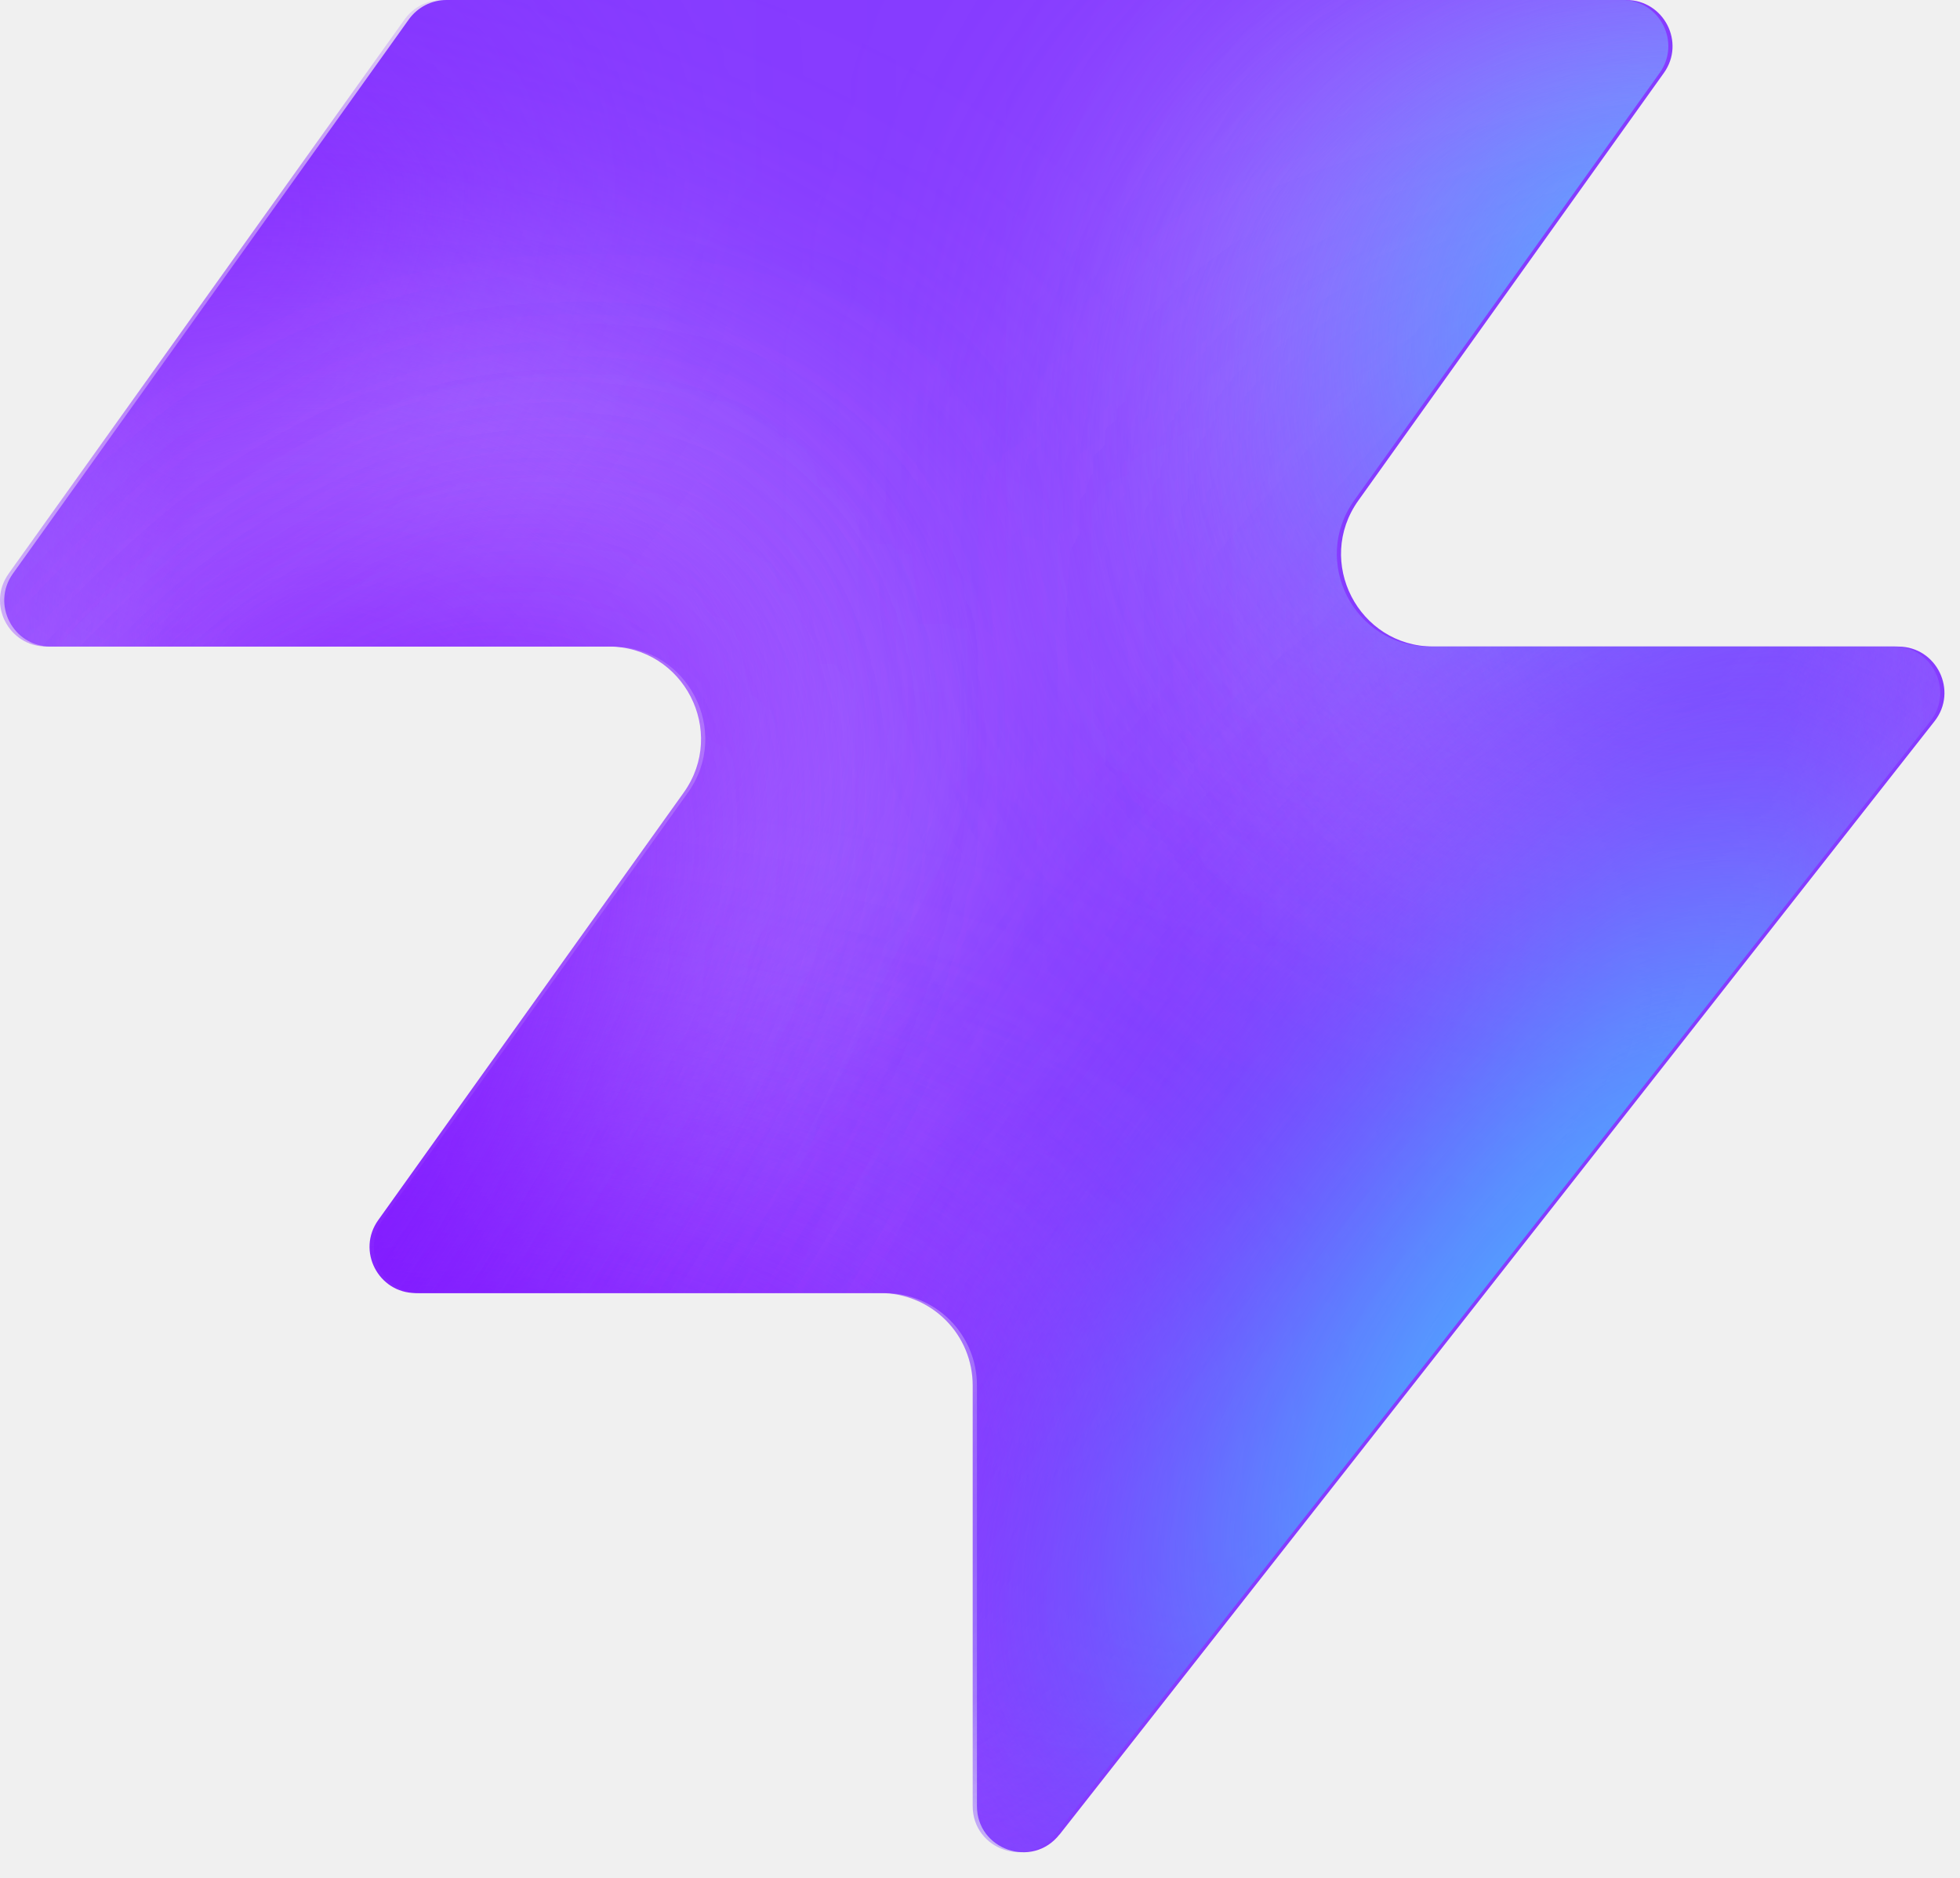
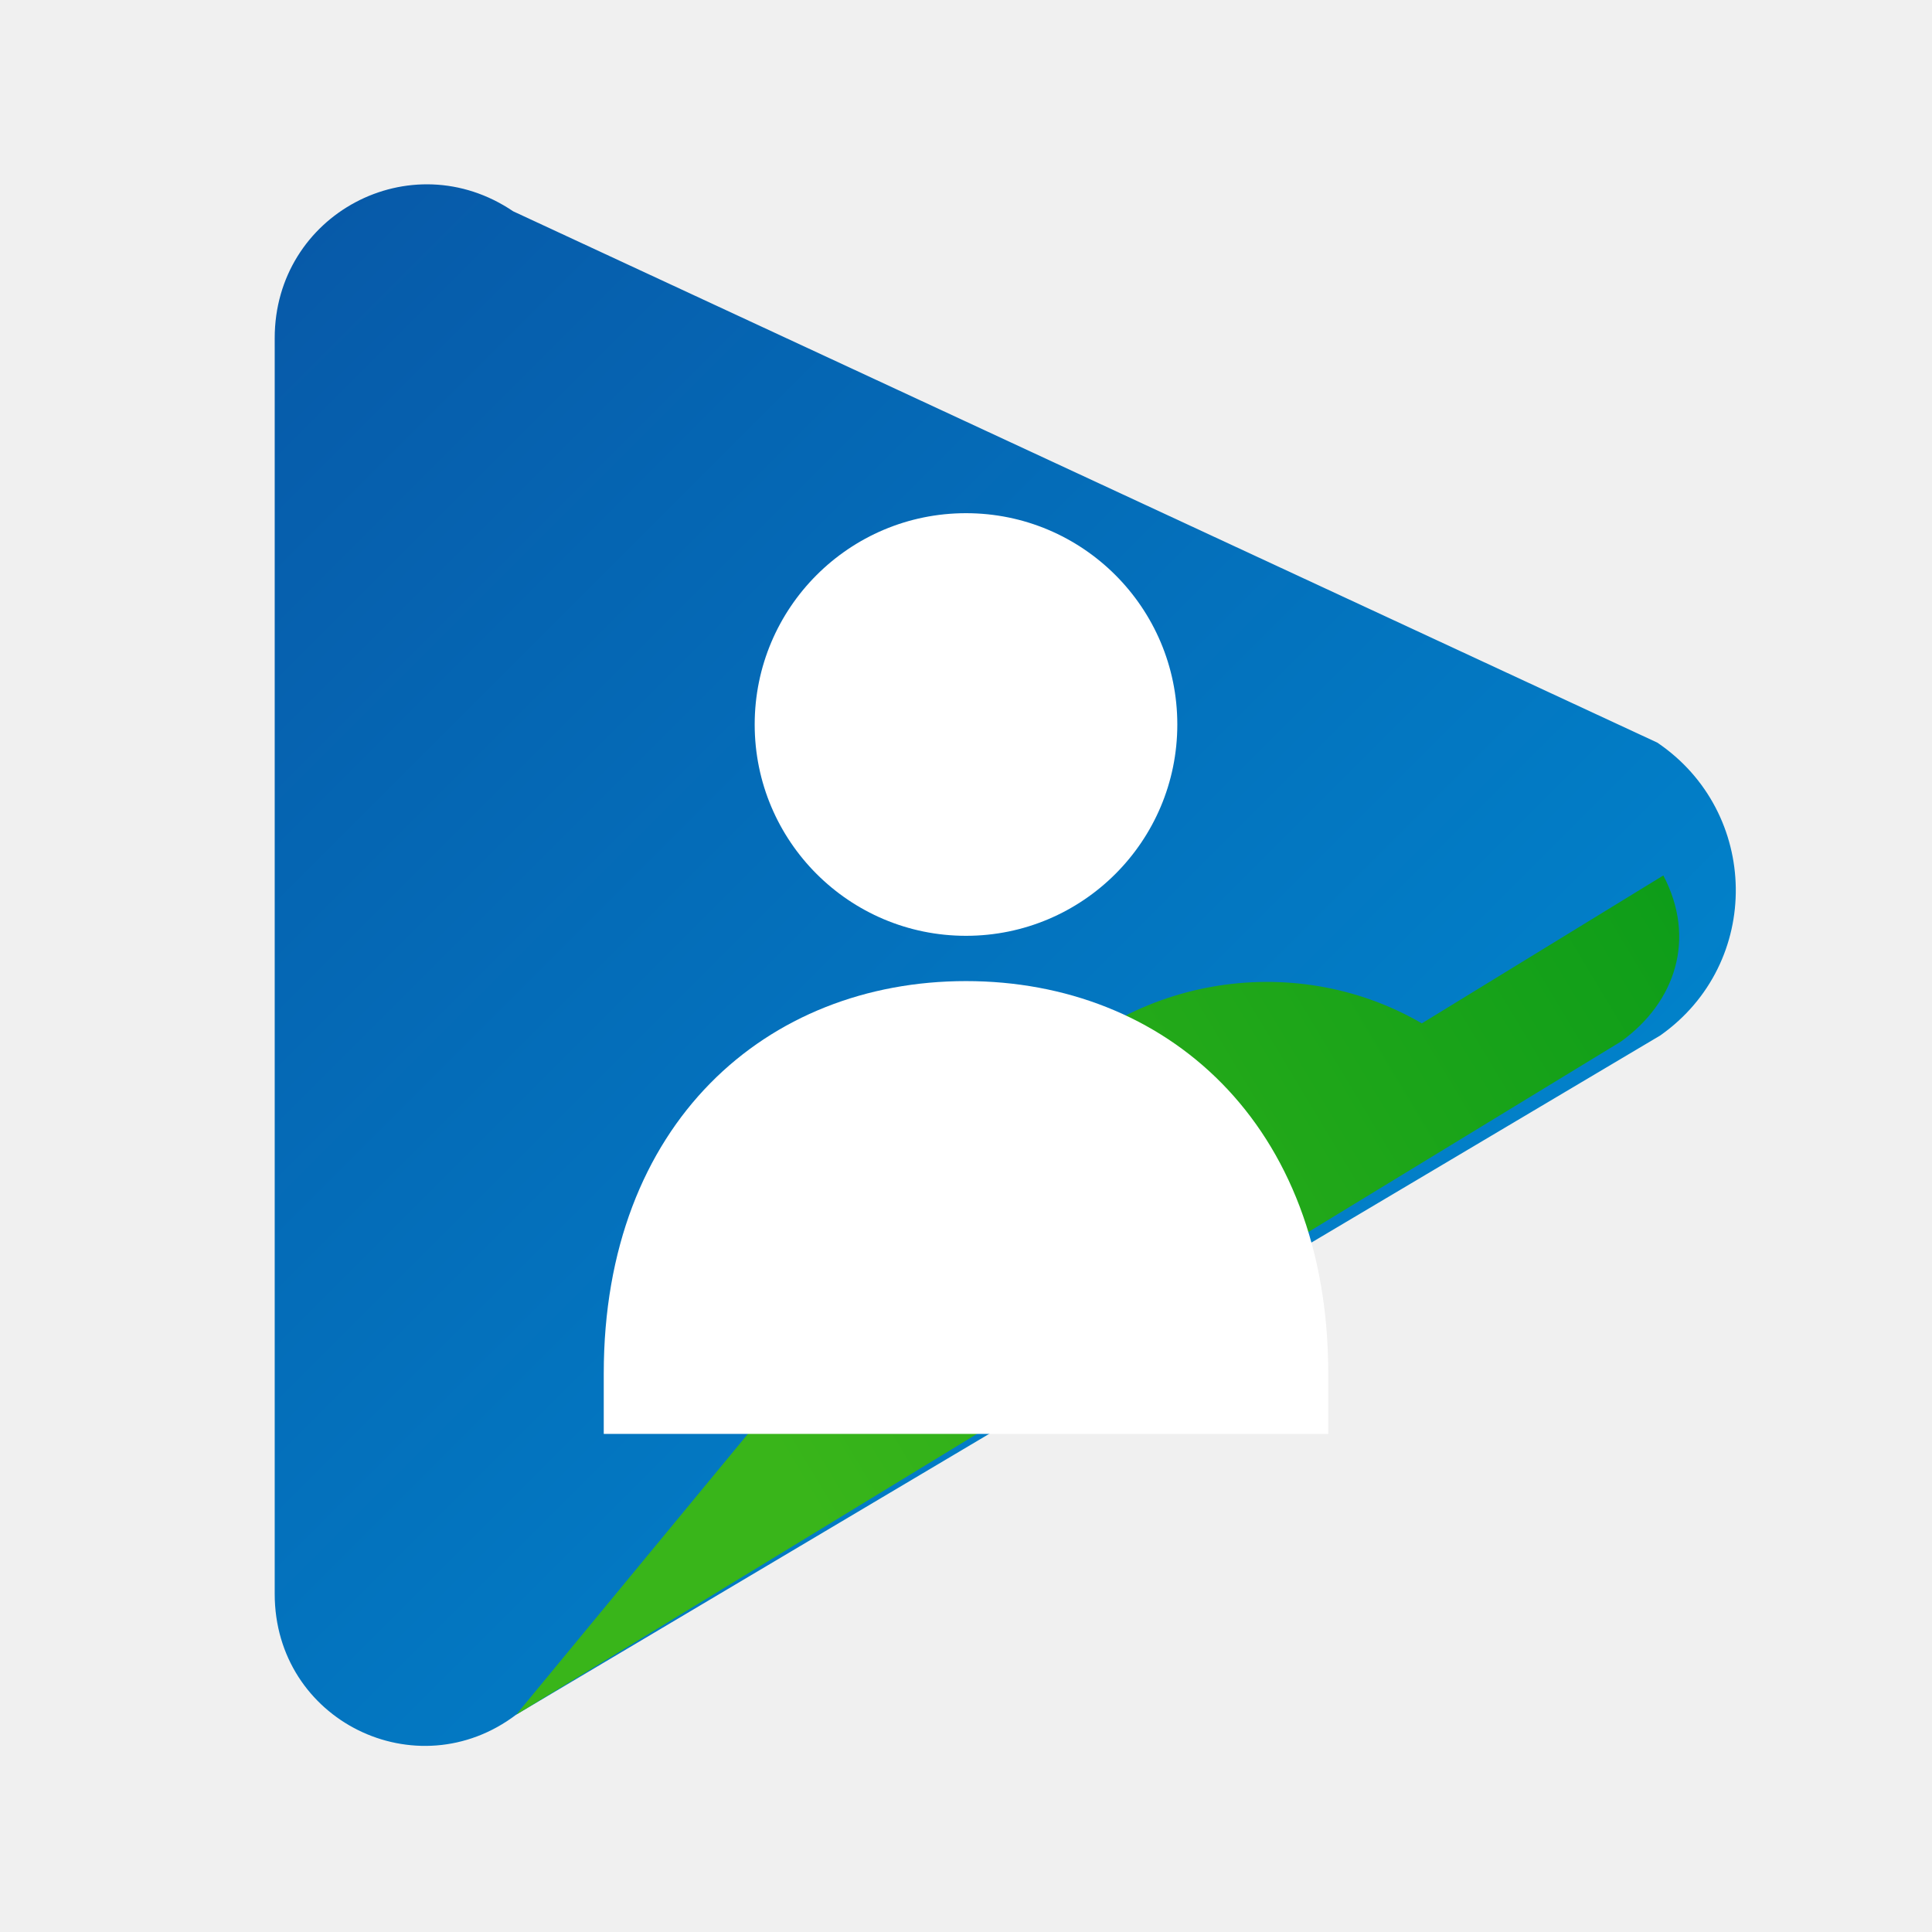
- <svg xmlns="http://www.w3.org/2000/svg" width="48" height="46" fill="none" viewBox="0 0 48 46">
-   <path fill="#863bff" d="M25.946 44.938c-.664.845-2.021.375-2.021-.698V33.937a2.26 2.26 0 0 0-2.262-2.262H10.287c-.92 0-1.456-1.04-.92-1.788l7.48-10.471c1.07-1.497 0-3.578-1.842-3.578H1.237c-.92 0-1.456-1.04-.92-1.788L10.013.474c.214-.297.556-.474.92-.474h28.894c.92 0 1.456 1.04.92 1.788l-7.48 10.471c-1.07 1.498 0 3.579 1.842 3.579h11.377c.943 0 1.473 1.088.89 1.83L25.947 44.94z" style="fill:#863bff;fill:color(display-p3 .525 .23 1);fill-opacity:1" />
-   <mask id="a" width="48" height="46" x="0" y="0" maskUnits="userSpaceOnUse" style="mask-type:alpha">
-     <path fill="#000" d="M25.842 44.938c-.664.844-2.021.375-2.021-.698V33.937a2.26 2.26 0 0 0-2.262-2.262H10.183c-.92 0-1.456-1.04-.92-1.788l7.48-10.471c1.07-1.498 0-3.579-1.842-3.579H1.133c-.92 0-1.456-1.04-.92-1.787L9.91.473c.214-.297.556-.474.92-.474h28.894c.92 0 1.456 1.04.92 1.788l-7.48 10.471c-1.07 1.498 0 3.578 1.842 3.578h11.377c.943 0 1.473 1.088.89 1.832L25.843 44.94z" style="fill:#000;fill-opacity:1" />
-   </mask>
-   <g mask="url(#a)">
-     <g filter="url(#b)">
-       <ellipse cx="5.508" cy="14.704" fill="#ede6ff" rx="5.508" ry="14.704" style="fill:#ede6ff;fill:color(display-p3 .927 .903 1);fill-opacity:1" transform="matrix(.00324 1 1 -.00324 -4.47 31.516)" />
-     </g>
-     <g filter="url(#c)">
-       <ellipse cx="10.399" cy="29.851" fill="#ede6ff" rx="10.399" ry="29.851" style="fill:#ede6ff;fill:color(display-p3 .927 .903 1);fill-opacity:1" transform="matrix(.00324 1 1 -.00324 -39.328 7.883)" />
-     </g>
-     <g filter="url(#d)">
-       <ellipse cx="5.508" cy="30.487" fill="#7e14ff" rx="5.508" ry="30.487" style="fill:#7e14ff;fill:color(display-p3 .492 .077 1);fill-opacity:1" transform="rotate(89.814 -25.913 -14.639)scale(1 -1)" />
-     </g>
-     <g filter="url(#e)">
-       <ellipse cx="5.508" cy="30.599" fill="#7e14ff" rx="5.508" ry="30.599" style="fill:#7e14ff;fill:color(display-p3 .492 .077 1);fill-opacity:1" transform="rotate(89.814 -32.644 -3.334)scale(1 -1)" />
-     </g>
-     <g filter="url(#f)">
-       <ellipse cx="5.508" cy="30.599" fill="#7e14ff" rx="5.508" ry="30.599" style="fill:#7e14ff;fill:color(display-p3 .492 .077 1);fill-opacity:1" transform="matrix(.00324 1 1 -.00324 -34.34 30.47)" />
-     </g>
-     <g filter="url(#g)">
-       <ellipse cx="14.072" cy="22.078" fill="#ede6ff" rx="14.072" ry="22.078" style="fill:#ede6ff;fill:color(display-p3 .927 .903 1);fill-opacity:1" transform="rotate(93.35 24.506 48.493)scale(-1 1)" />
-     </g>
-     <g filter="url(#h)">
-       <ellipse cx="3.47" cy="21.501" fill="#7e14ff" rx="3.47" ry="21.501" style="fill:#7e14ff;fill:color(display-p3 .492 .077 1);fill-opacity:1" transform="rotate(89.009 28.708 47.59)scale(-1 1)" />
-     </g>
-     <g filter="url(#i)">
-       <ellipse cx="3.47" cy="21.501" fill="#7e14ff" rx="3.47" ry="21.501" style="fill:#7e14ff;fill:color(display-p3 .492 .077 1);fill-opacity:1" transform="rotate(89.009 28.708 47.59)scale(-1 1)" />
-     </g>
-     <g filter="url(#j)">
-       <ellipse cx=".387" cy="8.972" fill="#7e14ff" rx="4.407" ry="29.108" style="fill:#7e14ff;fill:color(display-p3 .492 .077 1);fill-opacity:1" transform="rotate(39.51 .387 8.972)" />
-     </g>
-     <g filter="url(#k)">
-       <ellipse cx="47.523" cy="-6.092" fill="#7e14ff" rx="4.407" ry="29.108" style="fill:#7e14ff;fill:color(display-p3 .492 .077 1);fill-opacity:1" transform="rotate(37.892 47.523 -6.092)" />
-     </g>
-     <g filter="url(#l)">
-       <ellipse cx="41.412" cy="6.333" fill="#47bfff" rx="5.971" ry="9.665" style="fill:#47bfff;fill:color(display-p3 .28 .748 1);fill-opacity:1" transform="rotate(37.892 41.412 6.333)" />
-     </g>
-     <g filter="url(#m)">
-       <ellipse cx="-1.879" cy="38.332" fill="#7e14ff" rx="4.407" ry="29.108" style="fill:#7e14ff;fill:color(display-p3 .492 .077 1);fill-opacity:1" transform="rotate(37.892 -1.88 38.332)" />
-     </g>
-     <g filter="url(#n)">
-       <ellipse cx="-1.879" cy="38.332" fill="#7e14ff" rx="4.407" ry="29.108" style="fill:#7e14ff;fill:color(display-p3 .492 .077 1);fill-opacity:1" transform="rotate(37.892 -1.88 38.332)" />
-     </g>
-     <g filter="url(#o)">
-       <ellipse cx="35.651" cy="29.907" fill="#7e14ff" rx="4.407" ry="29.108" style="fill:#7e14ff;fill:color(display-p3 .492 .077 1);fill-opacity:1" transform="rotate(37.892 35.651 29.907)" />
-     </g>
-     <g filter="url(#p)">
-       <ellipse cx="38.418" cy="32.4" fill="#47bfff" rx="5.971" ry="15.297" style="fill:#47bfff;fill:color(display-p3 .28 .748 1);fill-opacity:1" transform="rotate(37.892 38.418 32.4)" />
-     </g>
-   </g>
+ <svg xmlns="http://www.w3.org/2000/svg" viewBox="0 0 64 64">
  <defs>
-     <filter id="b" width="60.045" height="41.654" x="-19.77" y="16.149" color-interpolation-filters="sRGB" filterUnits="userSpaceOnUse">
-       <feFlood flood-opacity="0" result="BackgroundImageFix" />
-       <feBlend in="SourceGraphic" in2="BackgroundImageFix" result="shape" />
-       <feGaussianBlur result="effect1_foregroundBlur_2002_17158" stdDeviation="7.659" />
-     </filter>
-     <filter id="c" width="90.34" height="51.437" x="-54.613" y="-7.533" color-interpolation-filters="sRGB" filterUnits="userSpaceOnUse">
-       <feFlood flood-opacity="0" result="BackgroundImageFix" />
-       <feBlend in="SourceGraphic" in2="BackgroundImageFix" result="shape" />
-       <feGaussianBlur result="effect1_foregroundBlur_2002_17158" stdDeviation="7.659" />
-     </filter>
-     <filter id="d" width="79.355" height="29.4" x="-49.64" y="2.03" color-interpolation-filters="sRGB" filterUnits="userSpaceOnUse">
-       <feFlood flood-opacity="0" result="BackgroundImageFix" />
-       <feBlend in="SourceGraphic" in2="BackgroundImageFix" result="shape" />
-       <feGaussianBlur result="effect1_foregroundBlur_2002_17158" stdDeviation="4.596" />
-     </filter>
-     <filter id="e" width="79.579" height="29.4" x="-45.045" y="20.029" color-interpolation-filters="sRGB" filterUnits="userSpaceOnUse">
-       <feFlood flood-opacity="0" result="BackgroundImageFix" />
-       <feBlend in="SourceGraphic" in2="BackgroundImageFix" result="shape" />
-       <feGaussianBlur result="effect1_foregroundBlur_2002_17158" stdDeviation="4.596" />
-     </filter>
-     <filter id="f" width="79.579" height="29.4" x="-43.513" y="21.178" color-interpolation-filters="sRGB" filterUnits="userSpaceOnUse">
-       <feFlood flood-opacity="0" result="BackgroundImageFix" />
-       <feBlend in="SourceGraphic" in2="BackgroundImageFix" result="shape" />
-       <feGaussianBlur result="effect1_foregroundBlur_2002_17158" stdDeviation="4.596" />
-     </filter>
-     <filter id="g" width="74.749" height="58.852" x="15.756" y="-17.901" color-interpolation-filters="sRGB" filterUnits="userSpaceOnUse">
-       <feFlood flood-opacity="0" result="BackgroundImageFix" />
-       <feBlend in="SourceGraphic" in2="BackgroundImageFix" result="shape" />
-       <feGaussianBlur result="effect1_foregroundBlur_2002_17158" stdDeviation="7.659" />
-     </filter>
-     <filter id="h" width="61.377" height="25.362" x="23.548" y="2.284" color-interpolation-filters="sRGB" filterUnits="userSpaceOnUse">
-       <feFlood flood-opacity="0" result="BackgroundImageFix" />
-       <feBlend in="SourceGraphic" in2="BackgroundImageFix" result="shape" />
-       <feGaussianBlur result="effect1_foregroundBlur_2002_17158" stdDeviation="4.596" />
-     </filter>
-     <filter id="i" width="61.377" height="25.362" x="23.548" y="2.284" color-interpolation-filters="sRGB" filterUnits="userSpaceOnUse">
-       <feFlood flood-opacity="0" result="BackgroundImageFix" />
-       <feBlend in="SourceGraphic" in2="BackgroundImageFix" result="shape" />
-       <feGaussianBlur result="effect1_foregroundBlur_2002_17158" stdDeviation="4.596" />
-     </filter>
-     <filter id="j" width="56.045" height="63.649" x="-27.636" y="-22.853" color-interpolation-filters="sRGB" filterUnits="userSpaceOnUse">
-       <feFlood flood-opacity="0" result="BackgroundImageFix" />
-       <feBlend in="SourceGraphic" in2="BackgroundImageFix" result="shape" />
-       <feGaussianBlur result="effect1_foregroundBlur_2002_17158" stdDeviation="4.596" />
-     </filter>
-     <filter id="k" width="54.814" height="64.646" x="20.116" y="-38.415" color-interpolation-filters="sRGB" filterUnits="userSpaceOnUse">
-       <feFlood flood-opacity="0" result="BackgroundImageFix" />
-       <feBlend in="SourceGraphic" in2="BackgroundImageFix" result="shape" />
-       <feGaussianBlur result="effect1_foregroundBlur_2002_17158" stdDeviation="4.596" />
-     </filter>
-     <filter id="l" width="33.541" height="35.313" x="24.641" y="-11.323" color-interpolation-filters="sRGB" filterUnits="userSpaceOnUse">
-       <feFlood flood-opacity="0" result="BackgroundImageFix" />
-       <feBlend in="SourceGraphic" in2="BackgroundImageFix" result="shape" />
-       <feGaussianBlur result="effect1_foregroundBlur_2002_17158" stdDeviation="4.596" />
-     </filter>
-     <filter id="m" width="54.814" height="64.646" x="-29.286" y="6.009" color-interpolation-filters="sRGB" filterUnits="userSpaceOnUse">
-       <feFlood flood-opacity="0" result="BackgroundImageFix" />
-       <feBlend in="SourceGraphic" in2="BackgroundImageFix" result="shape" />
-       <feGaussianBlur result="effect1_foregroundBlur_2002_17158" stdDeviation="4.596" />
-     </filter>
-     <filter id="n" width="54.814" height="64.646" x="-29.286" y="6.009" color-interpolation-filters="sRGB" filterUnits="userSpaceOnUse">
-       <feFlood flood-opacity="0" result="BackgroundImageFix" />
-       <feBlend in="SourceGraphic" in2="BackgroundImageFix" result="shape" />
-       <feGaussianBlur result="effect1_foregroundBlur_2002_17158" stdDeviation="4.596" />
-     </filter>
-     <filter id="o" width="54.814" height="64.646" x="8.244" y="-2.416" color-interpolation-filters="sRGB" filterUnits="userSpaceOnUse">
-       <feFlood flood-opacity="0" result="BackgroundImageFix" />
-       <feBlend in="SourceGraphic" in2="BackgroundImageFix" result="shape" />
-       <feGaussianBlur result="effect1_foregroundBlur_2002_17158" stdDeviation="4.596" />
-     </filter>
-     <filter id="p" width="39.409" height="43.623" x="18.713" y="10.588" color-interpolation-filters="sRGB" filterUnits="userSpaceOnUse">
-       <feFlood flood-opacity="0" result="BackgroundImageFix" />
-       <feBlend in="SourceGraphic" in2="BackgroundImageFix" result="shape" />
-       <feGaussianBlur result="effect1_foregroundBlur_2002_17158" stdDeviation="4.596" />
-     </filter>
+     <linearGradient id="blue" x1="8" y1="8" x2="54" y2="54" gradientUnits="userSpaceOnUse">
+       <stop stop-color="#0759a8" />
+       <stop offset="1" stop-color="#008bd2" />
+     </linearGradient>
+     <linearGradient id="green" x1="28" y1="52" x2="58" y2="34" gradientUnits="userSpaceOnUse">
+       <stop stop-color="#39b51a" />
+       <stop offset="1" stop-color="#0e9d19" />
+     </linearGradient>
  </defs>
+   <path fill="url(#blue)" d="M17 7c-3.4-2.3-7.9.1-7.9 4.2v41.6c0 4.2 4.7 6.5 8 4L55 34.3c3.4-2.4 3.3-7.4-.1-9.7L17 7Z" />
+   <path fill="url(#green)" d="m17.1 56.8 17-20.6c3.1-3.8 8.7-4.8 13-2.3l8-4.9c1.1 2.1.4 4.2-1.4 5.5L17.1 56.8Z" />
+   <circle cx="32" cy="24" r="7" fill="#fff" />
+   <path fill="#fff" d="M20 45.5c0-8.3 5.4-13 12-13s12 4.7 12 13v2H20v-2Z" />
</svg>
